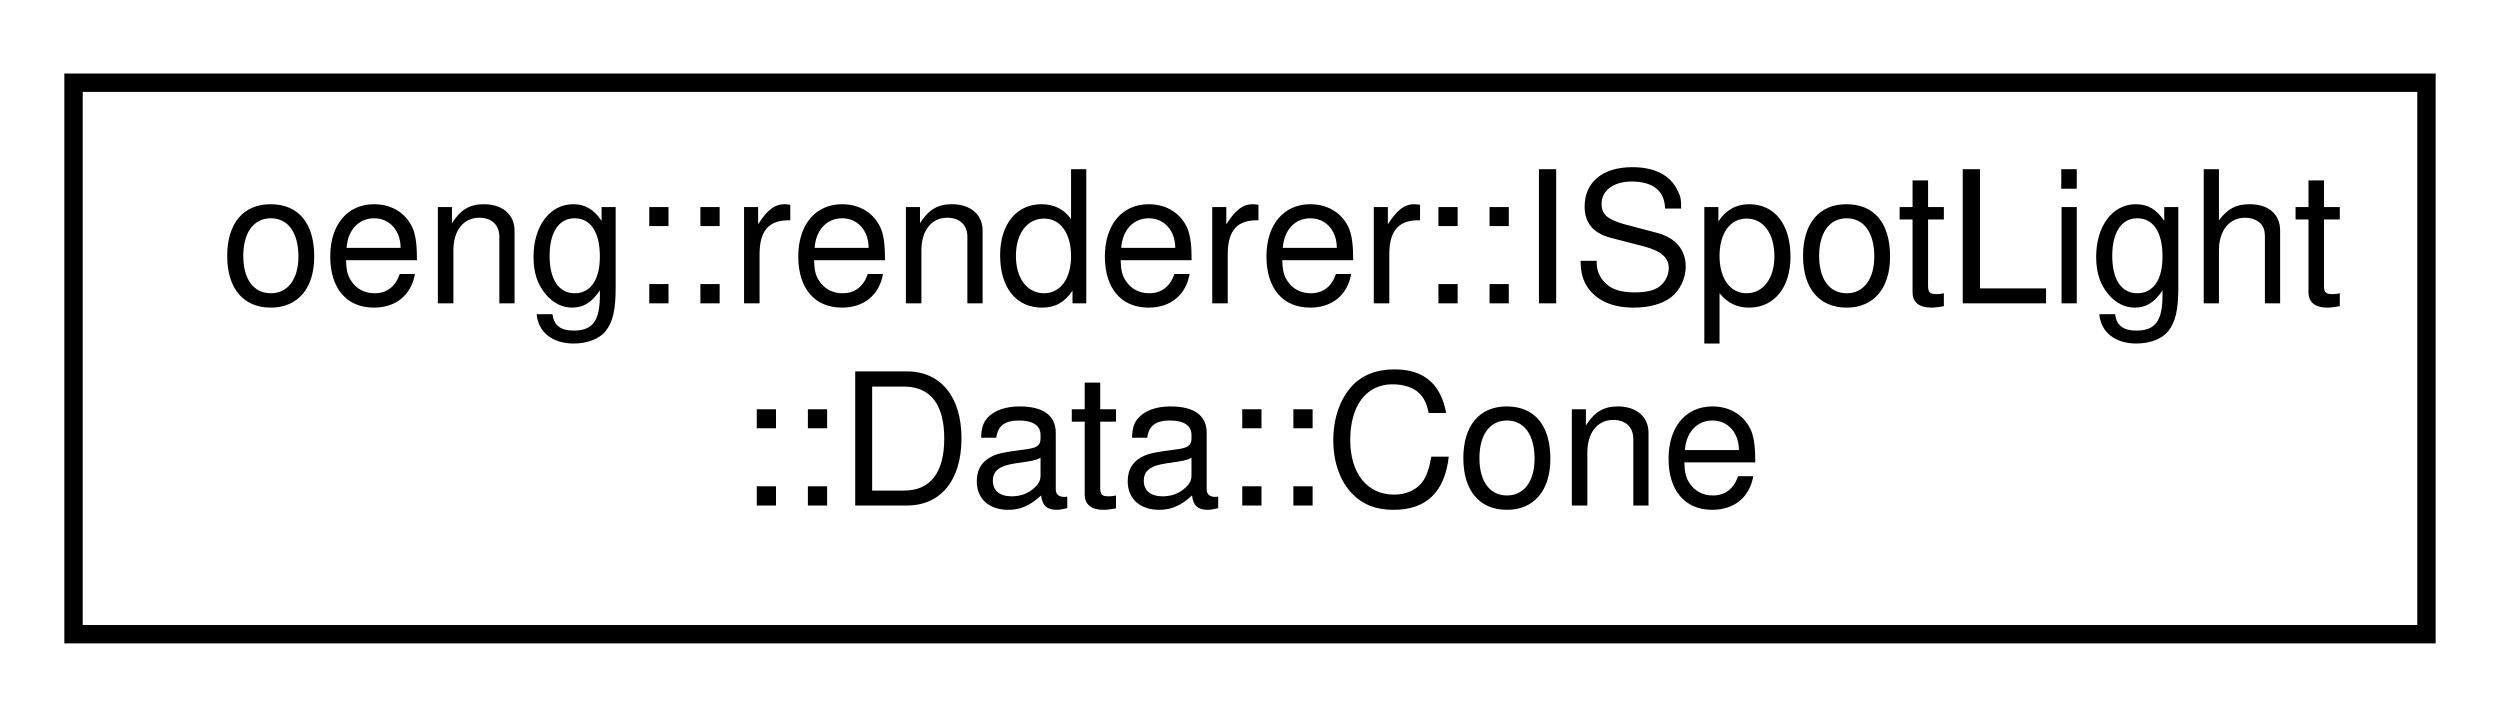
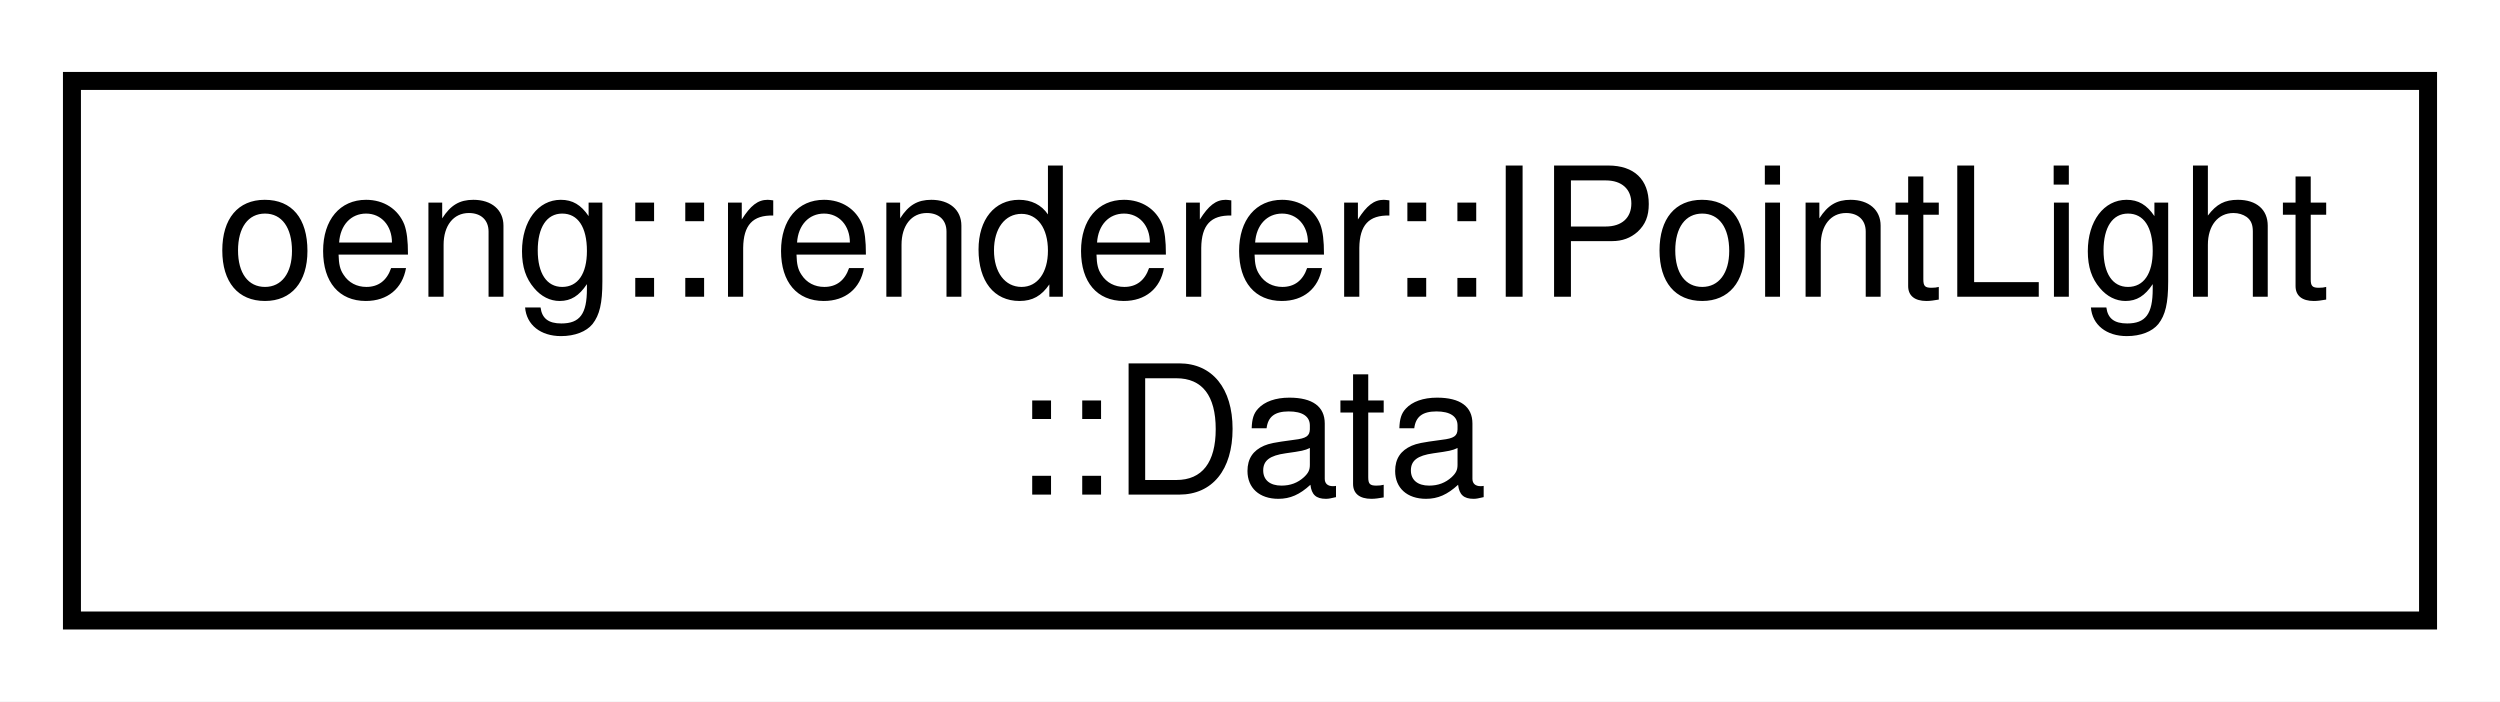
- <svg xmlns="http://www.w3.org/2000/svg" xmlns:xlink="http://www.w3.org/1999/xlink" width="136pt" height="39pt" viewBox="0.00 0.00 136.00 39.00">
+ <svg xmlns="http://www.w3.org/2000/svg" xmlns:xlink="http://www.w3.org/1999/xlink" width="139pt" height="39pt" viewBox="0.00 0.00 139.00 39.00">
  <g id="graph0" class="graph" transform="scale(1 1) rotate(0) translate(4 35)">
-     <polygon fill="white" stroke="none" points="-4,4 -4,-35 132,-35 132,4 -4,4" />
+     <polygon fill="white" stroke="none" points="-4,4 -4,-35 135,-35 135,4 -4,4" />
    <g id="node1" class="node">
      <g id="a_node1">
-         <a xlink:href="structoeng_1_1renderer_1_1_i_spot_light_1_1_data_1_1_cone.html" target="_top" xlink:title=" ">
-           <polygon fill="white" stroke="black" points="0,-0.5 0,-30.5 128,-30.5 128,-0.5 0,-0.5" />
-           <text text-anchor="start" x="8" y="-18.5" font-family="Helvetica,sans-Serif" font-size="10.00">oeng::renderer::ISpotLight</text>
-           <text text-anchor="middle" x="64" y="-7.5" font-family="Helvetica,sans-Serif" font-size="10.00">::Data::Cone</text>
+         <a xlink:href="structoeng_1_1renderer_1_1_i_point_light_1_1_data.html" target="_top" xlink:title=" ">
+           <polygon fill="white" stroke="black" points="0,-0.5 0,-30.5 131,-30.5 131,-0.5 0,-0.5" />
+           <text text-anchor="start" x="8" y="-18.5" font-family="Helvetica,sans-Serif" font-size="10.00">oeng::renderer::IPointLight</text>
+           <text text-anchor="middle" x="65.5" y="-7.5" font-family="Helvetica,sans-Serif" font-size="10.00">::Data</text>
        </a>
      </g>
    </g>
  </g>
</svg>
